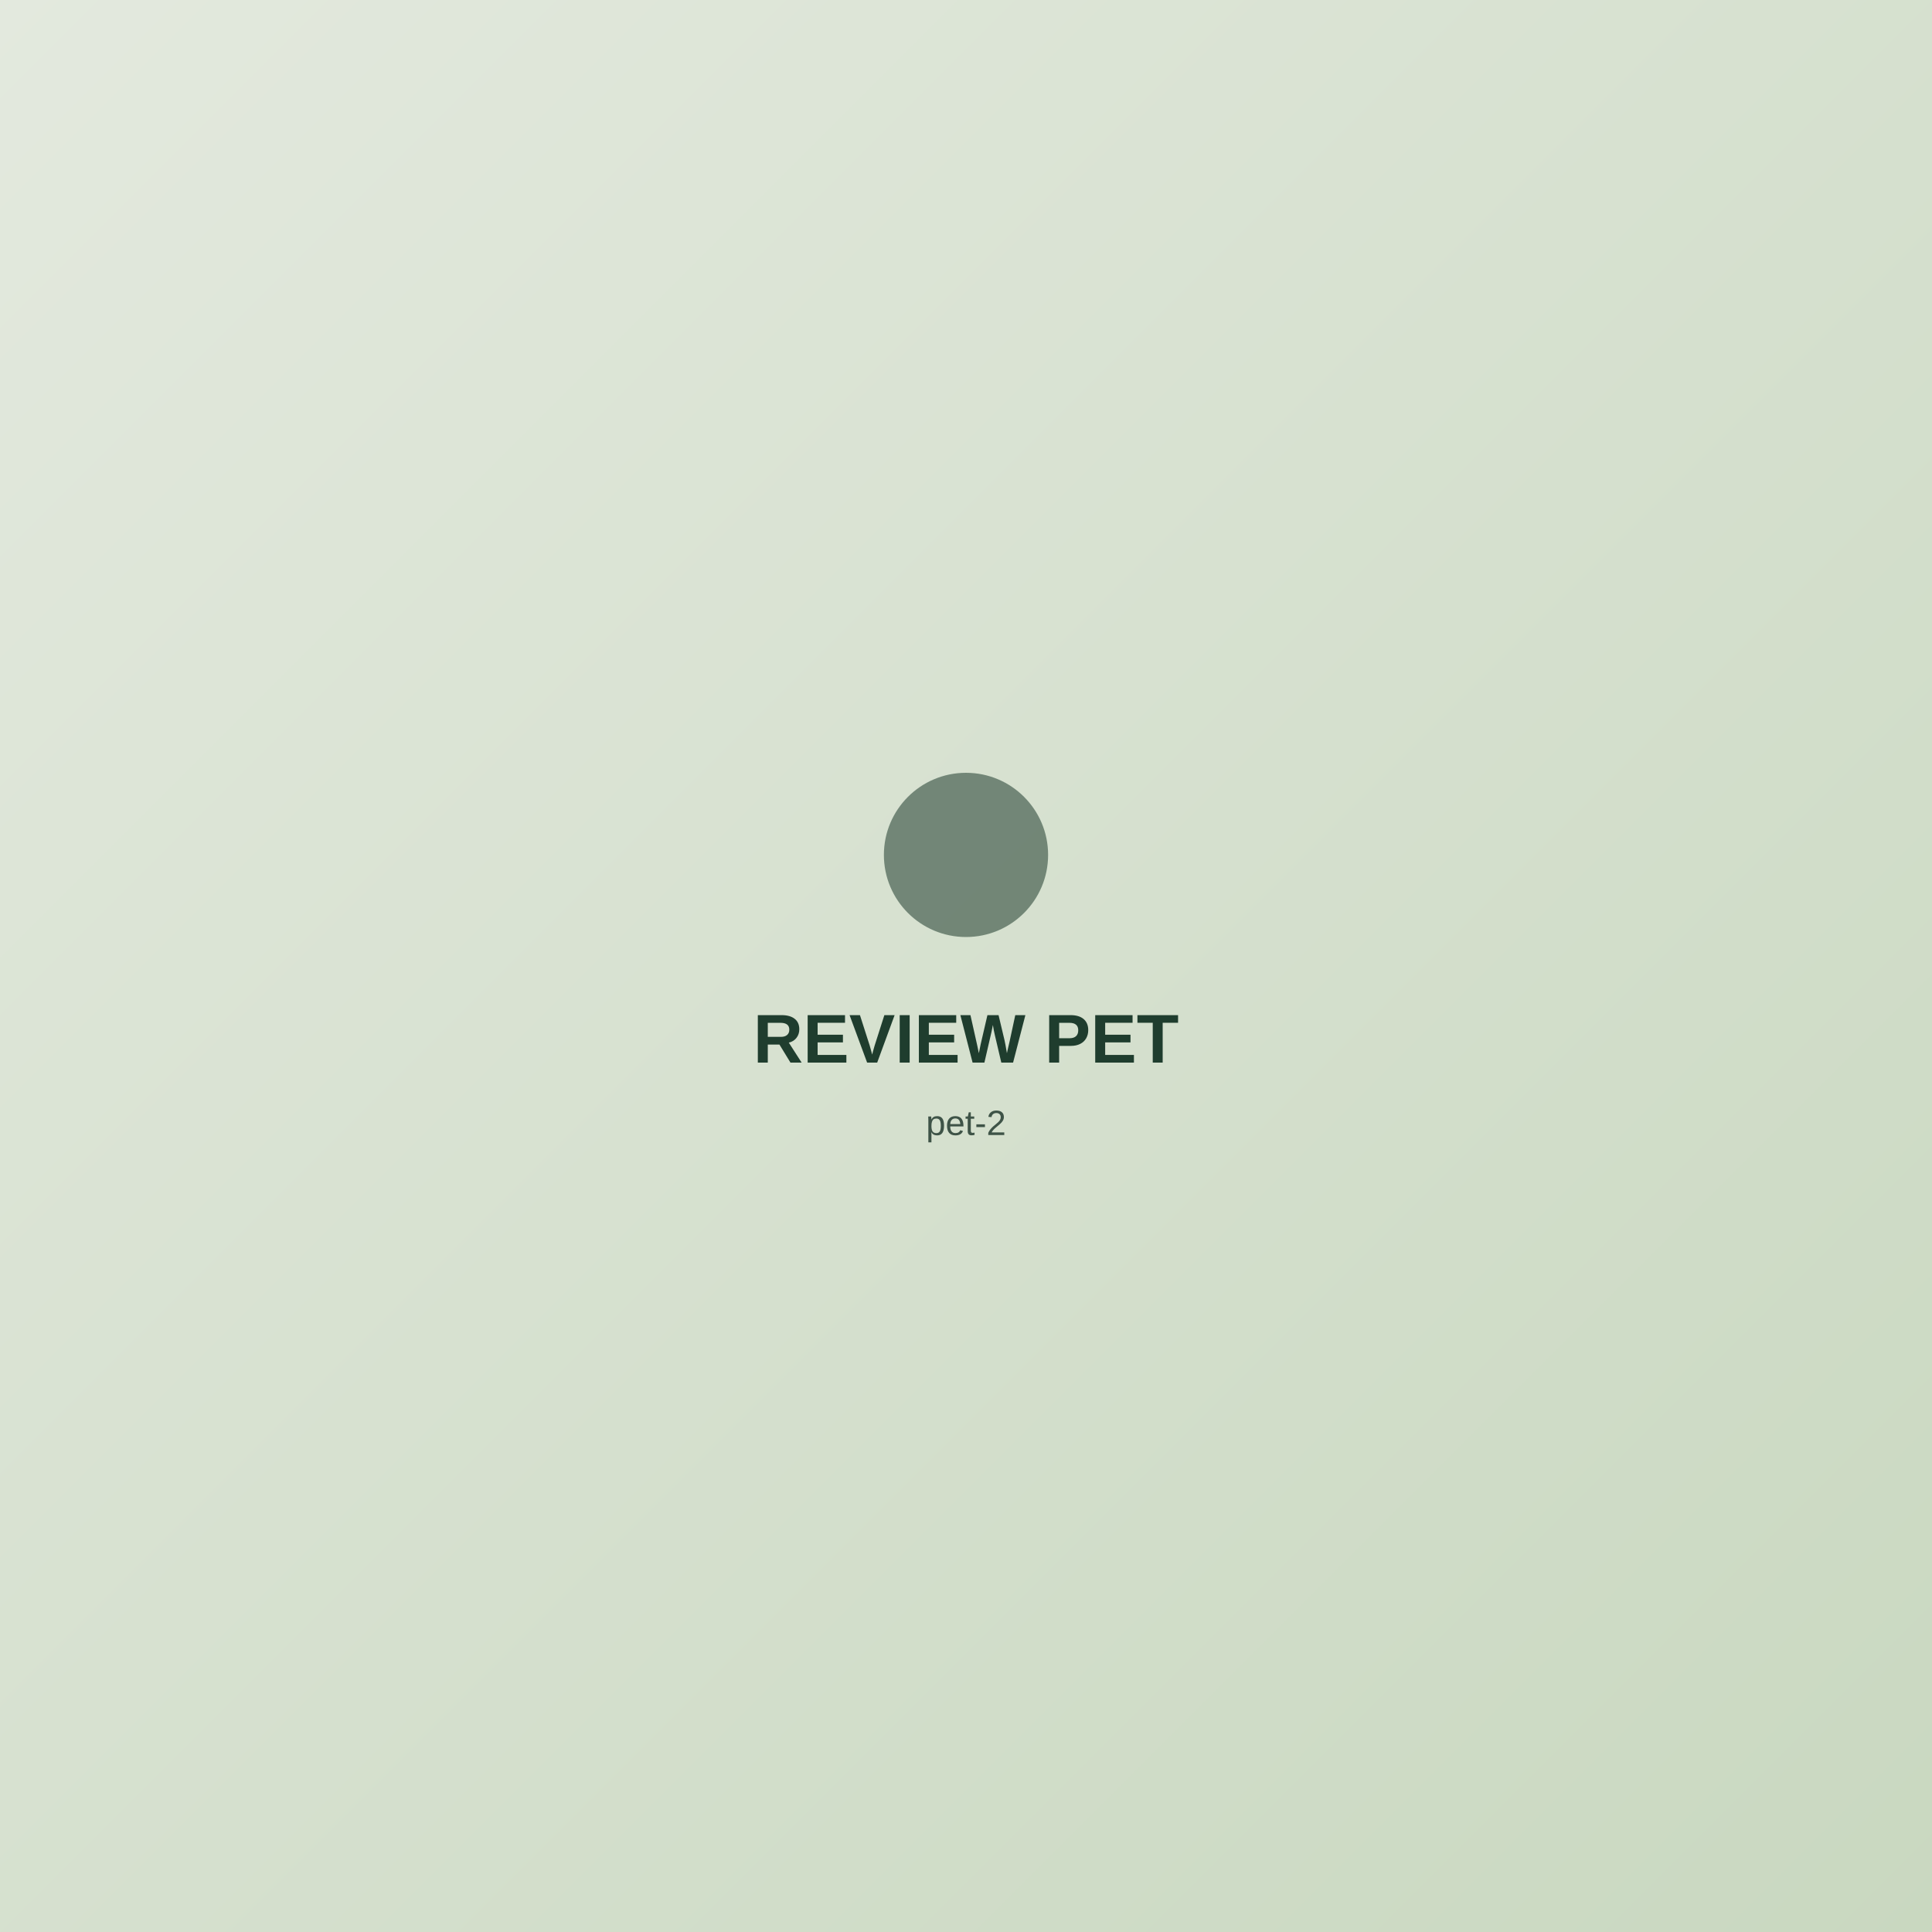
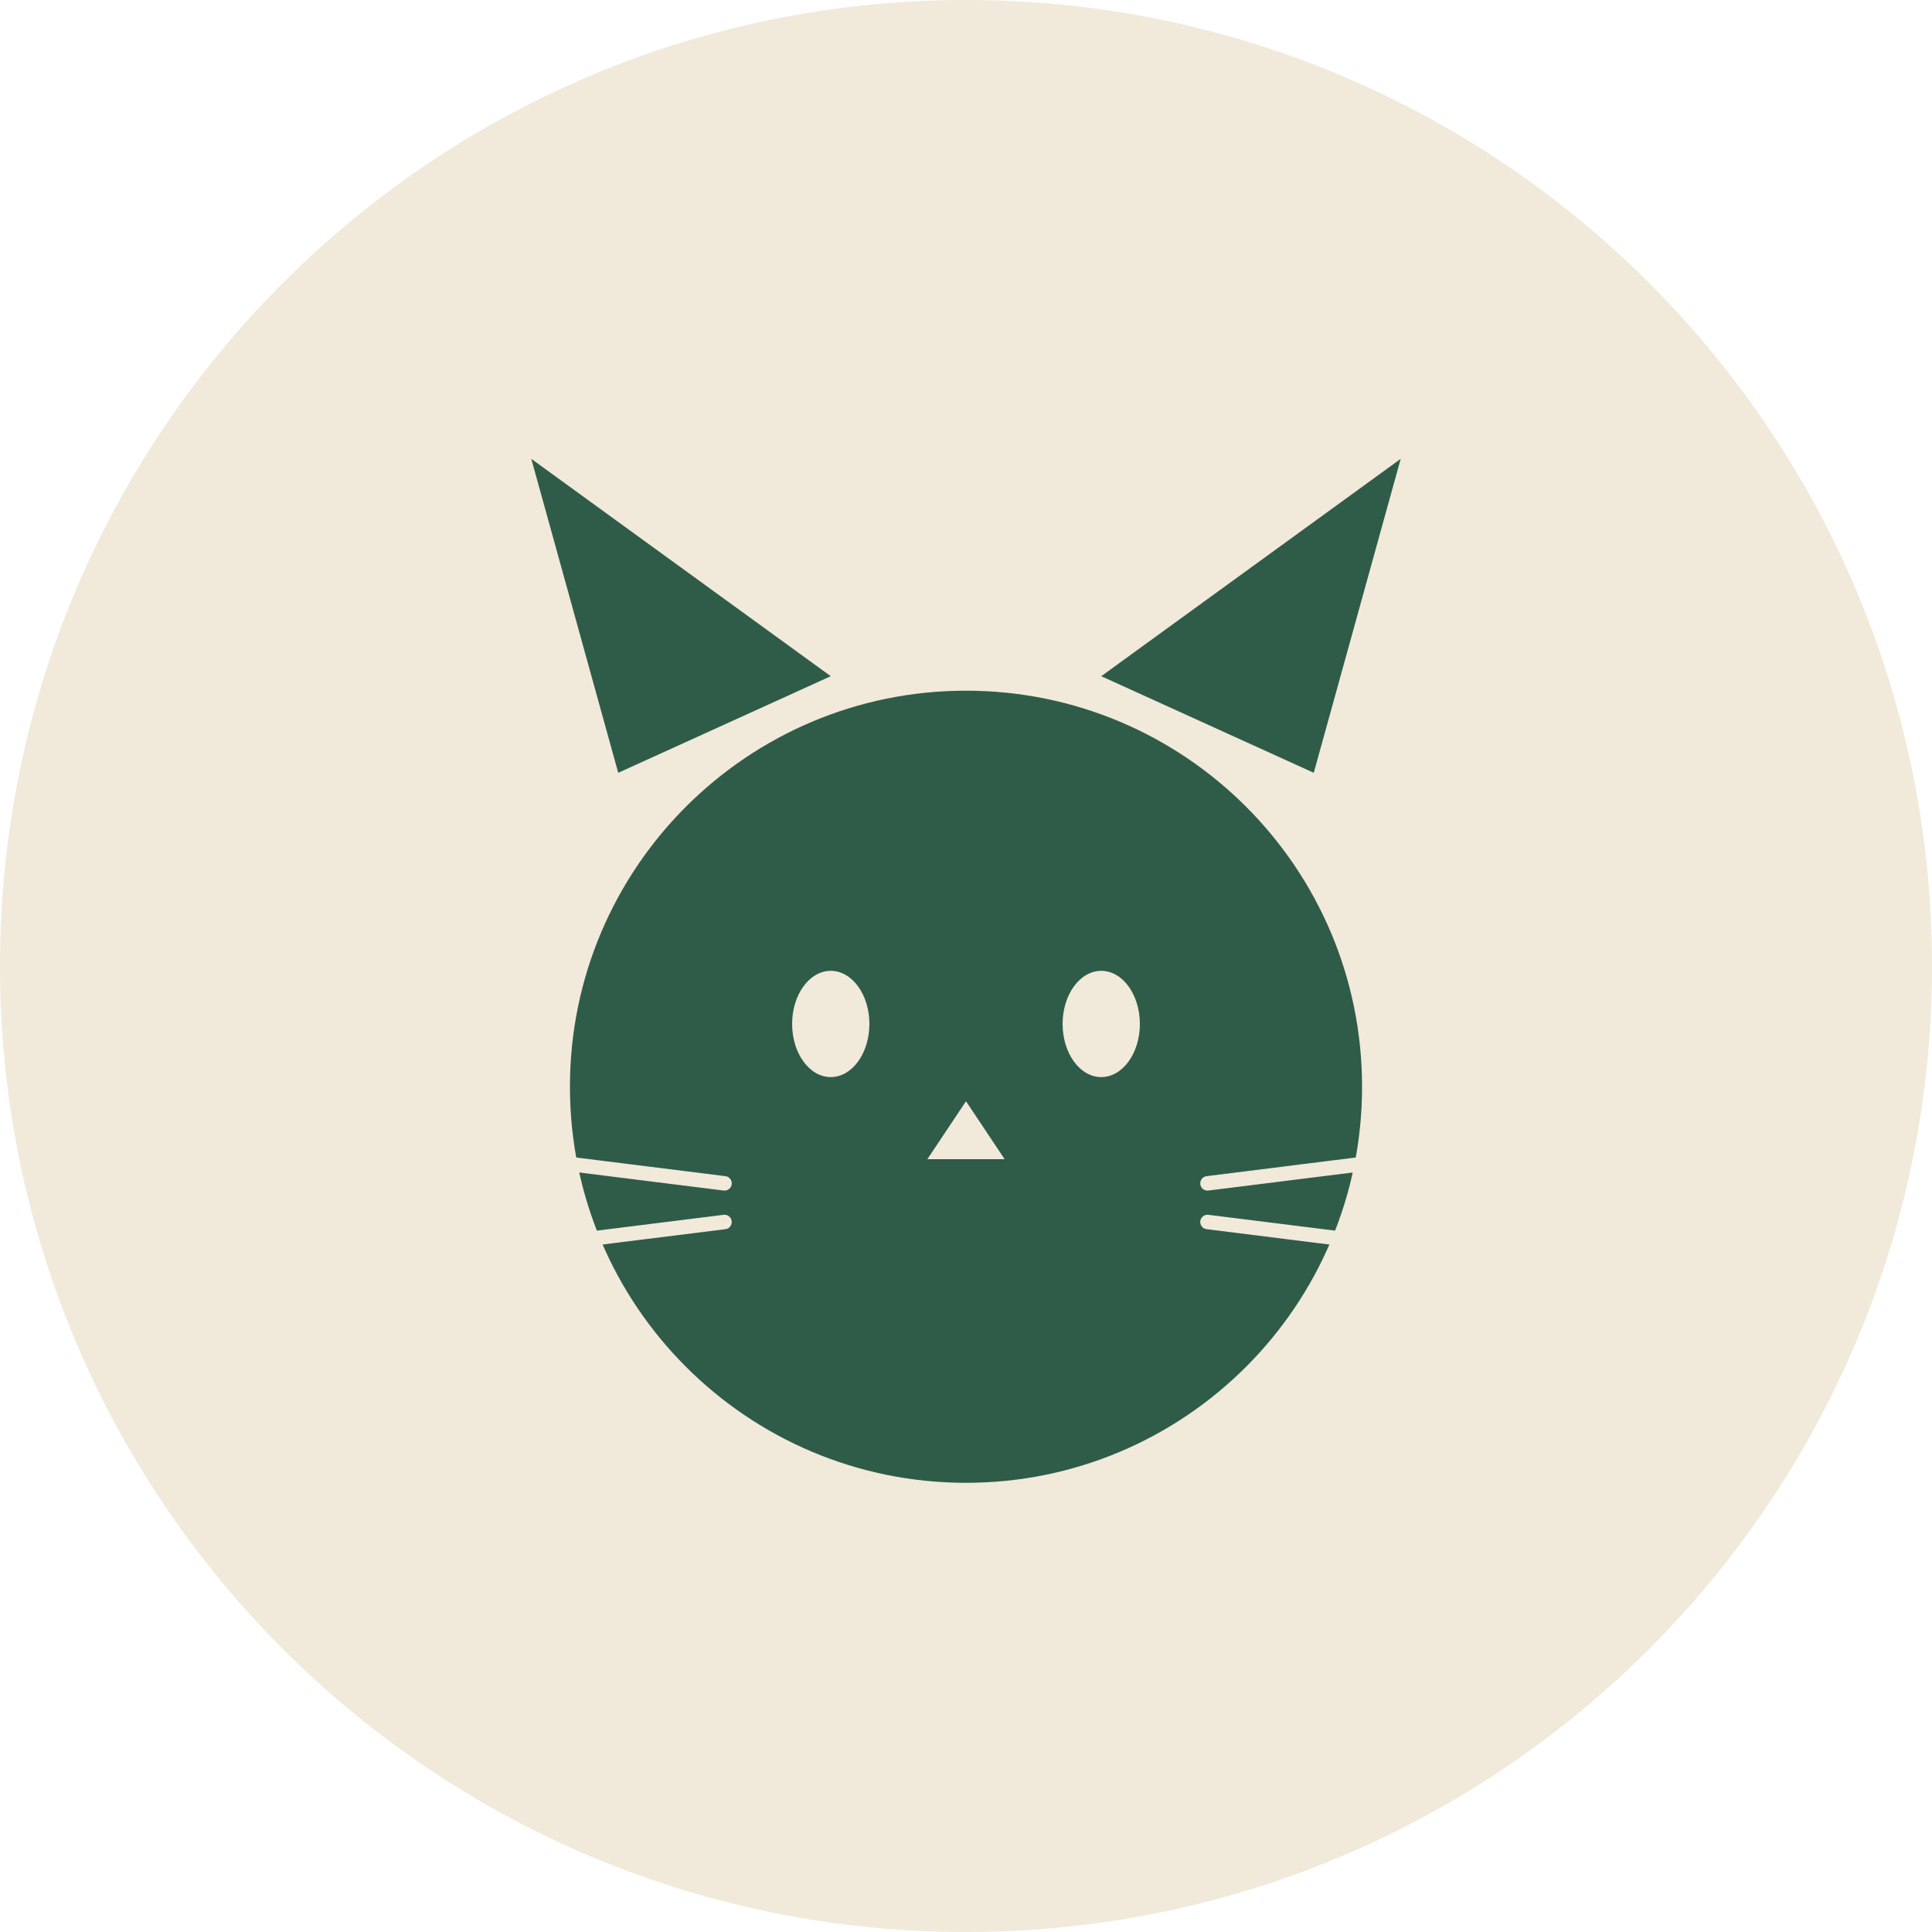
- <svg xmlns="http://www.w3.org/2000/svg" width="800" height="800" viewBox="0 0 800 800">
-   <defs>
-     <linearGradient id="g" x1="0" y1="0" x2="1" y2="1">
-       <stop offset="0" stop-color="#E3E9DE" />
-       <stop offset="1" stop-color="#C9D8C0" />
-     </linearGradient>
-   </defs>
-   <rect width="800" height="800" fill="url(#g)" />
-   <g fill="#1F3D2E" opacity="0.55">
-     <circle cx="400" cy="354" r="34" />
+ <svg xmlns="http://www.w3.org/2000/svg" width="400" height="400" viewBox="0 0 400 400">
+   <circle cx="200" cy="200" r="200" fill="#f1e9da" />
+   <g fill="#2f5c48">
+     <path d="M128 160 L110 95 L172 140 Z" />
+     <path d="M272 160 L290 95 L228 140 Z" />
+     <circle cx="200" cy="225" r="82" />
  </g>
-   <text x="50%" y="440" font-family="Arial, sans-serif" font-size="28.571" fill="#1F3D2E" text-anchor="middle" font-weight="600">REVIEW PET</text>
-   <text x="50%" y="470" font-family="Arial, sans-serif" font-size="14.545" fill="#3E5347" text-anchor="middle">pet-2</text>
+   <g fill="#f1e9da">
+     <ellipse cx="172" cy="212" rx="8" ry="11" />
+     <ellipse cx="228" cy="212" rx="8" ry="11" />
+     <path d="M200 228 L192 240 L208 240 Z" />
+   </g>
+   <g stroke="#f1e9da" stroke-width="3" stroke-linecap="round">
+     <path d="M150 245 L110 240" />
+     <path d="M150 253 L110 258" />
+     <path d="M250 245 L290 240" />
+     <path d="M250 253 L290 258" />
+   </g>
</svg>
